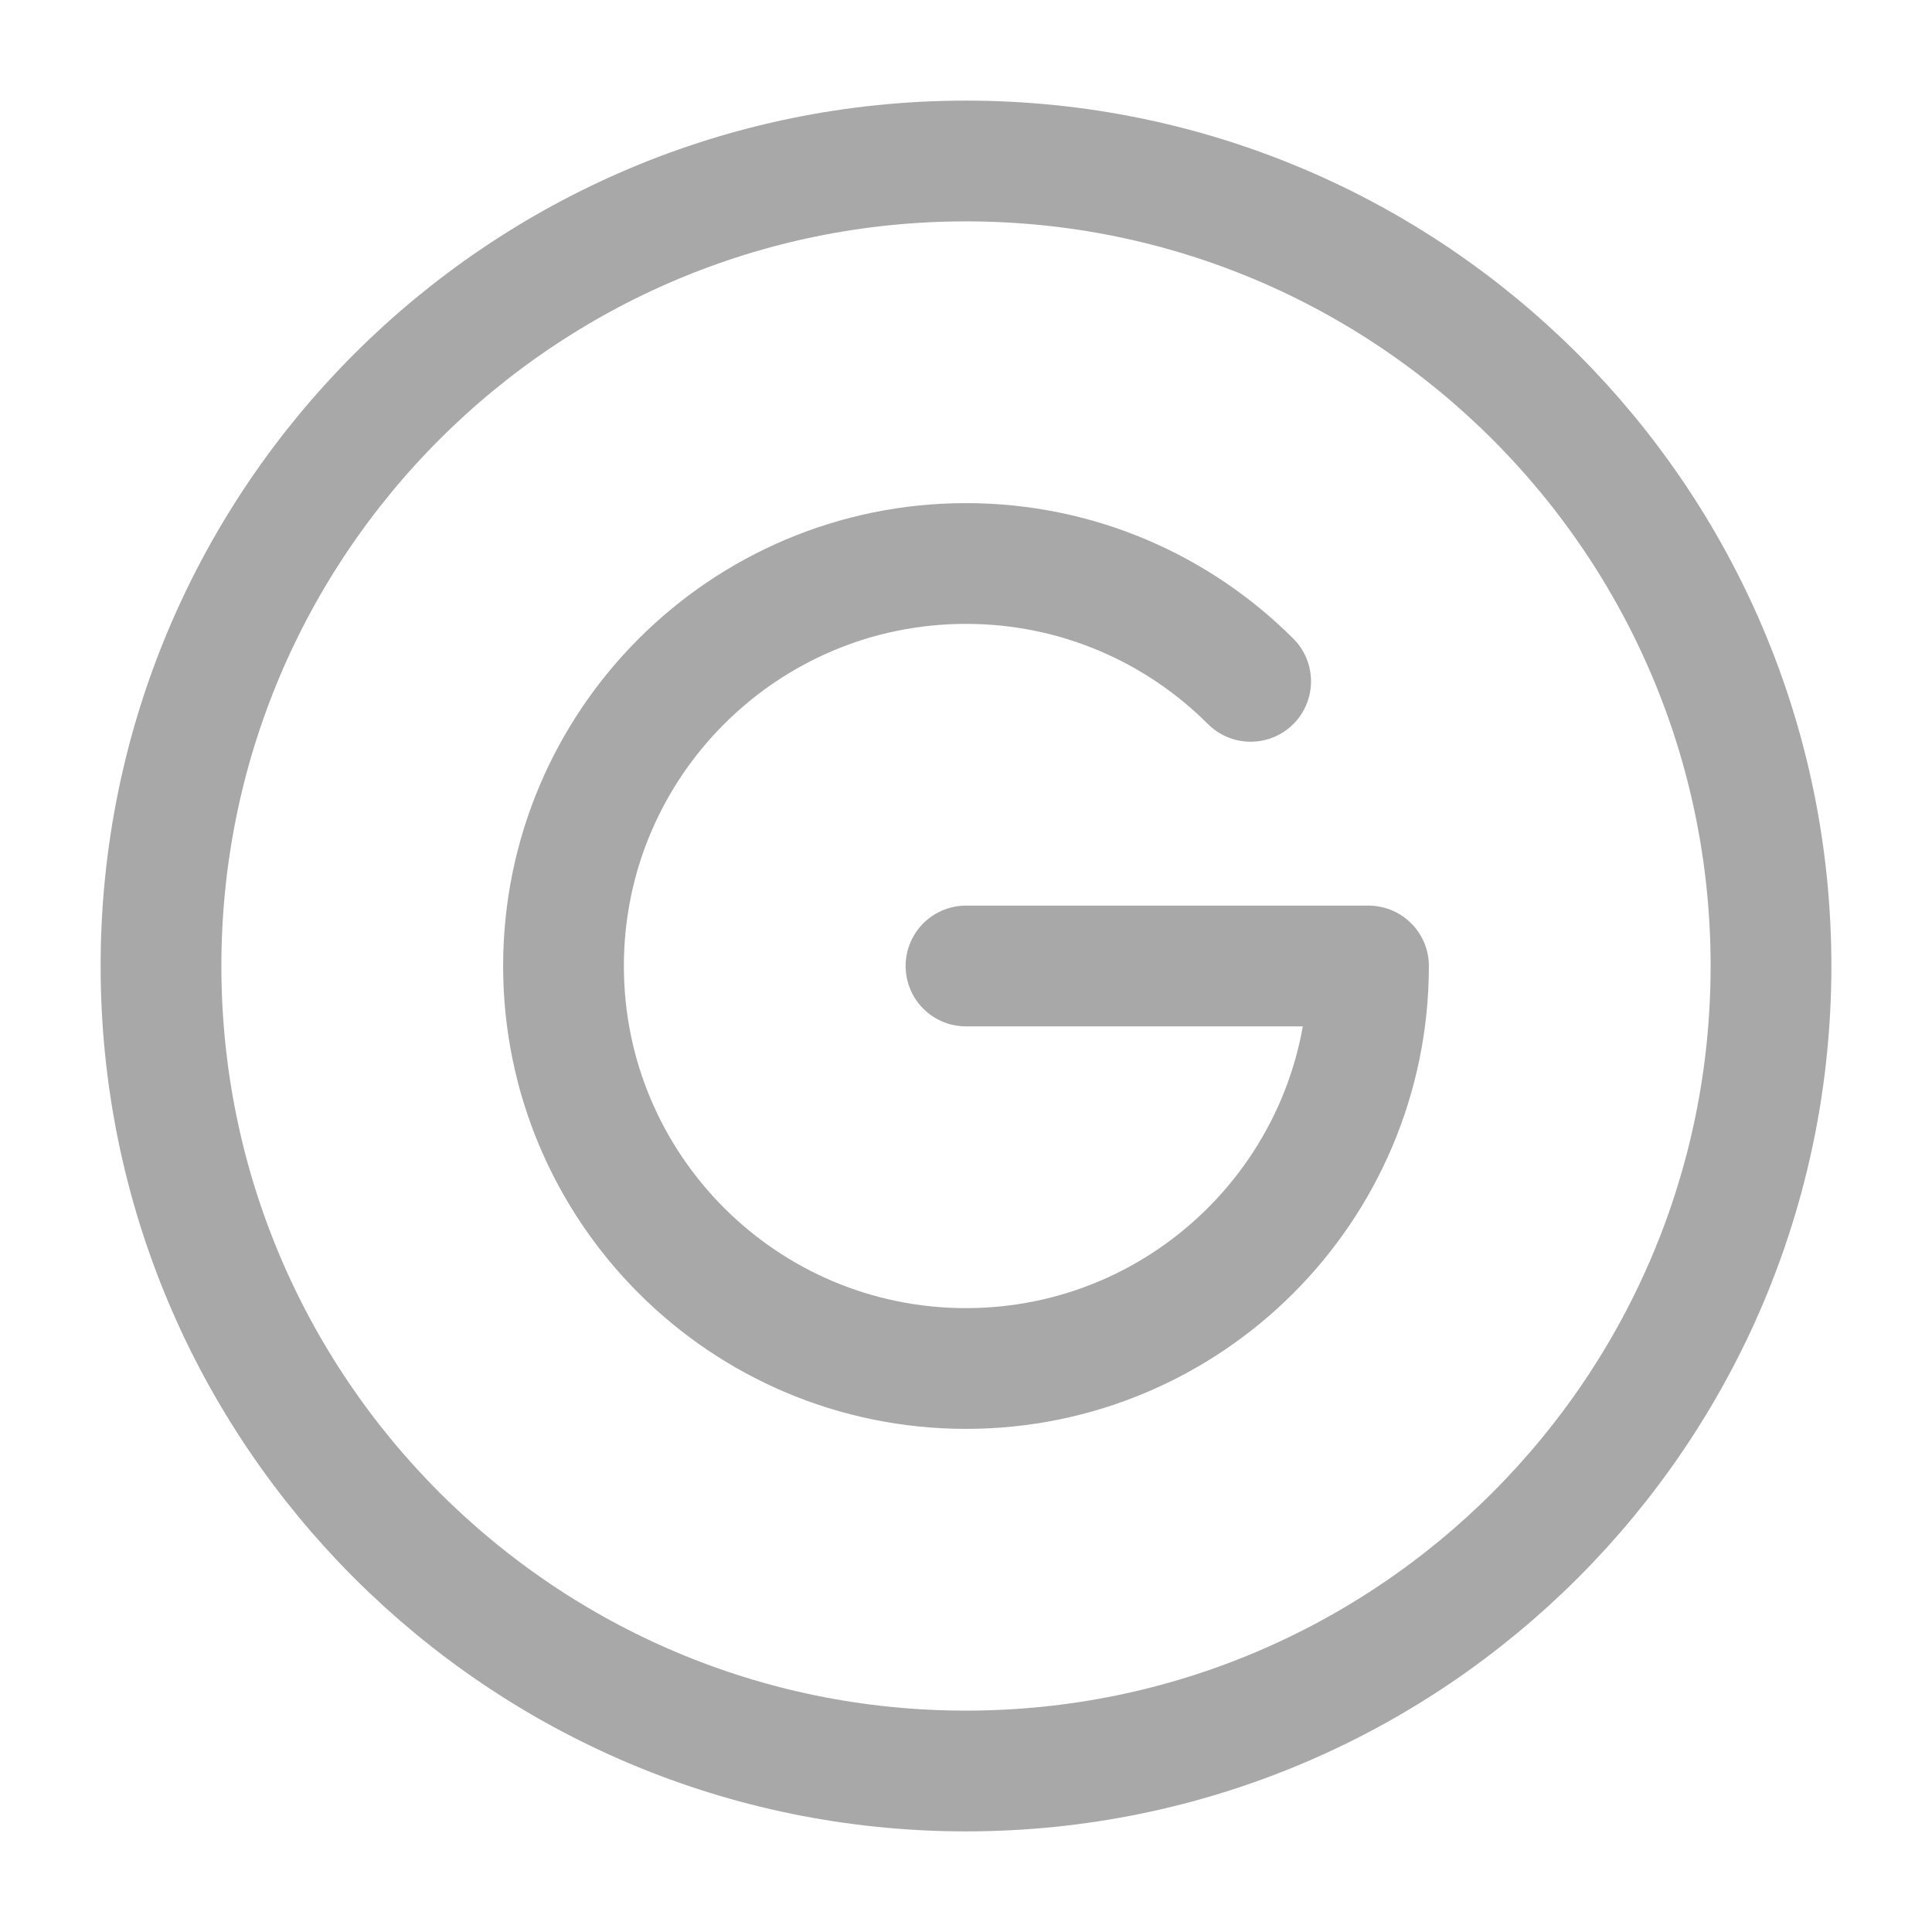
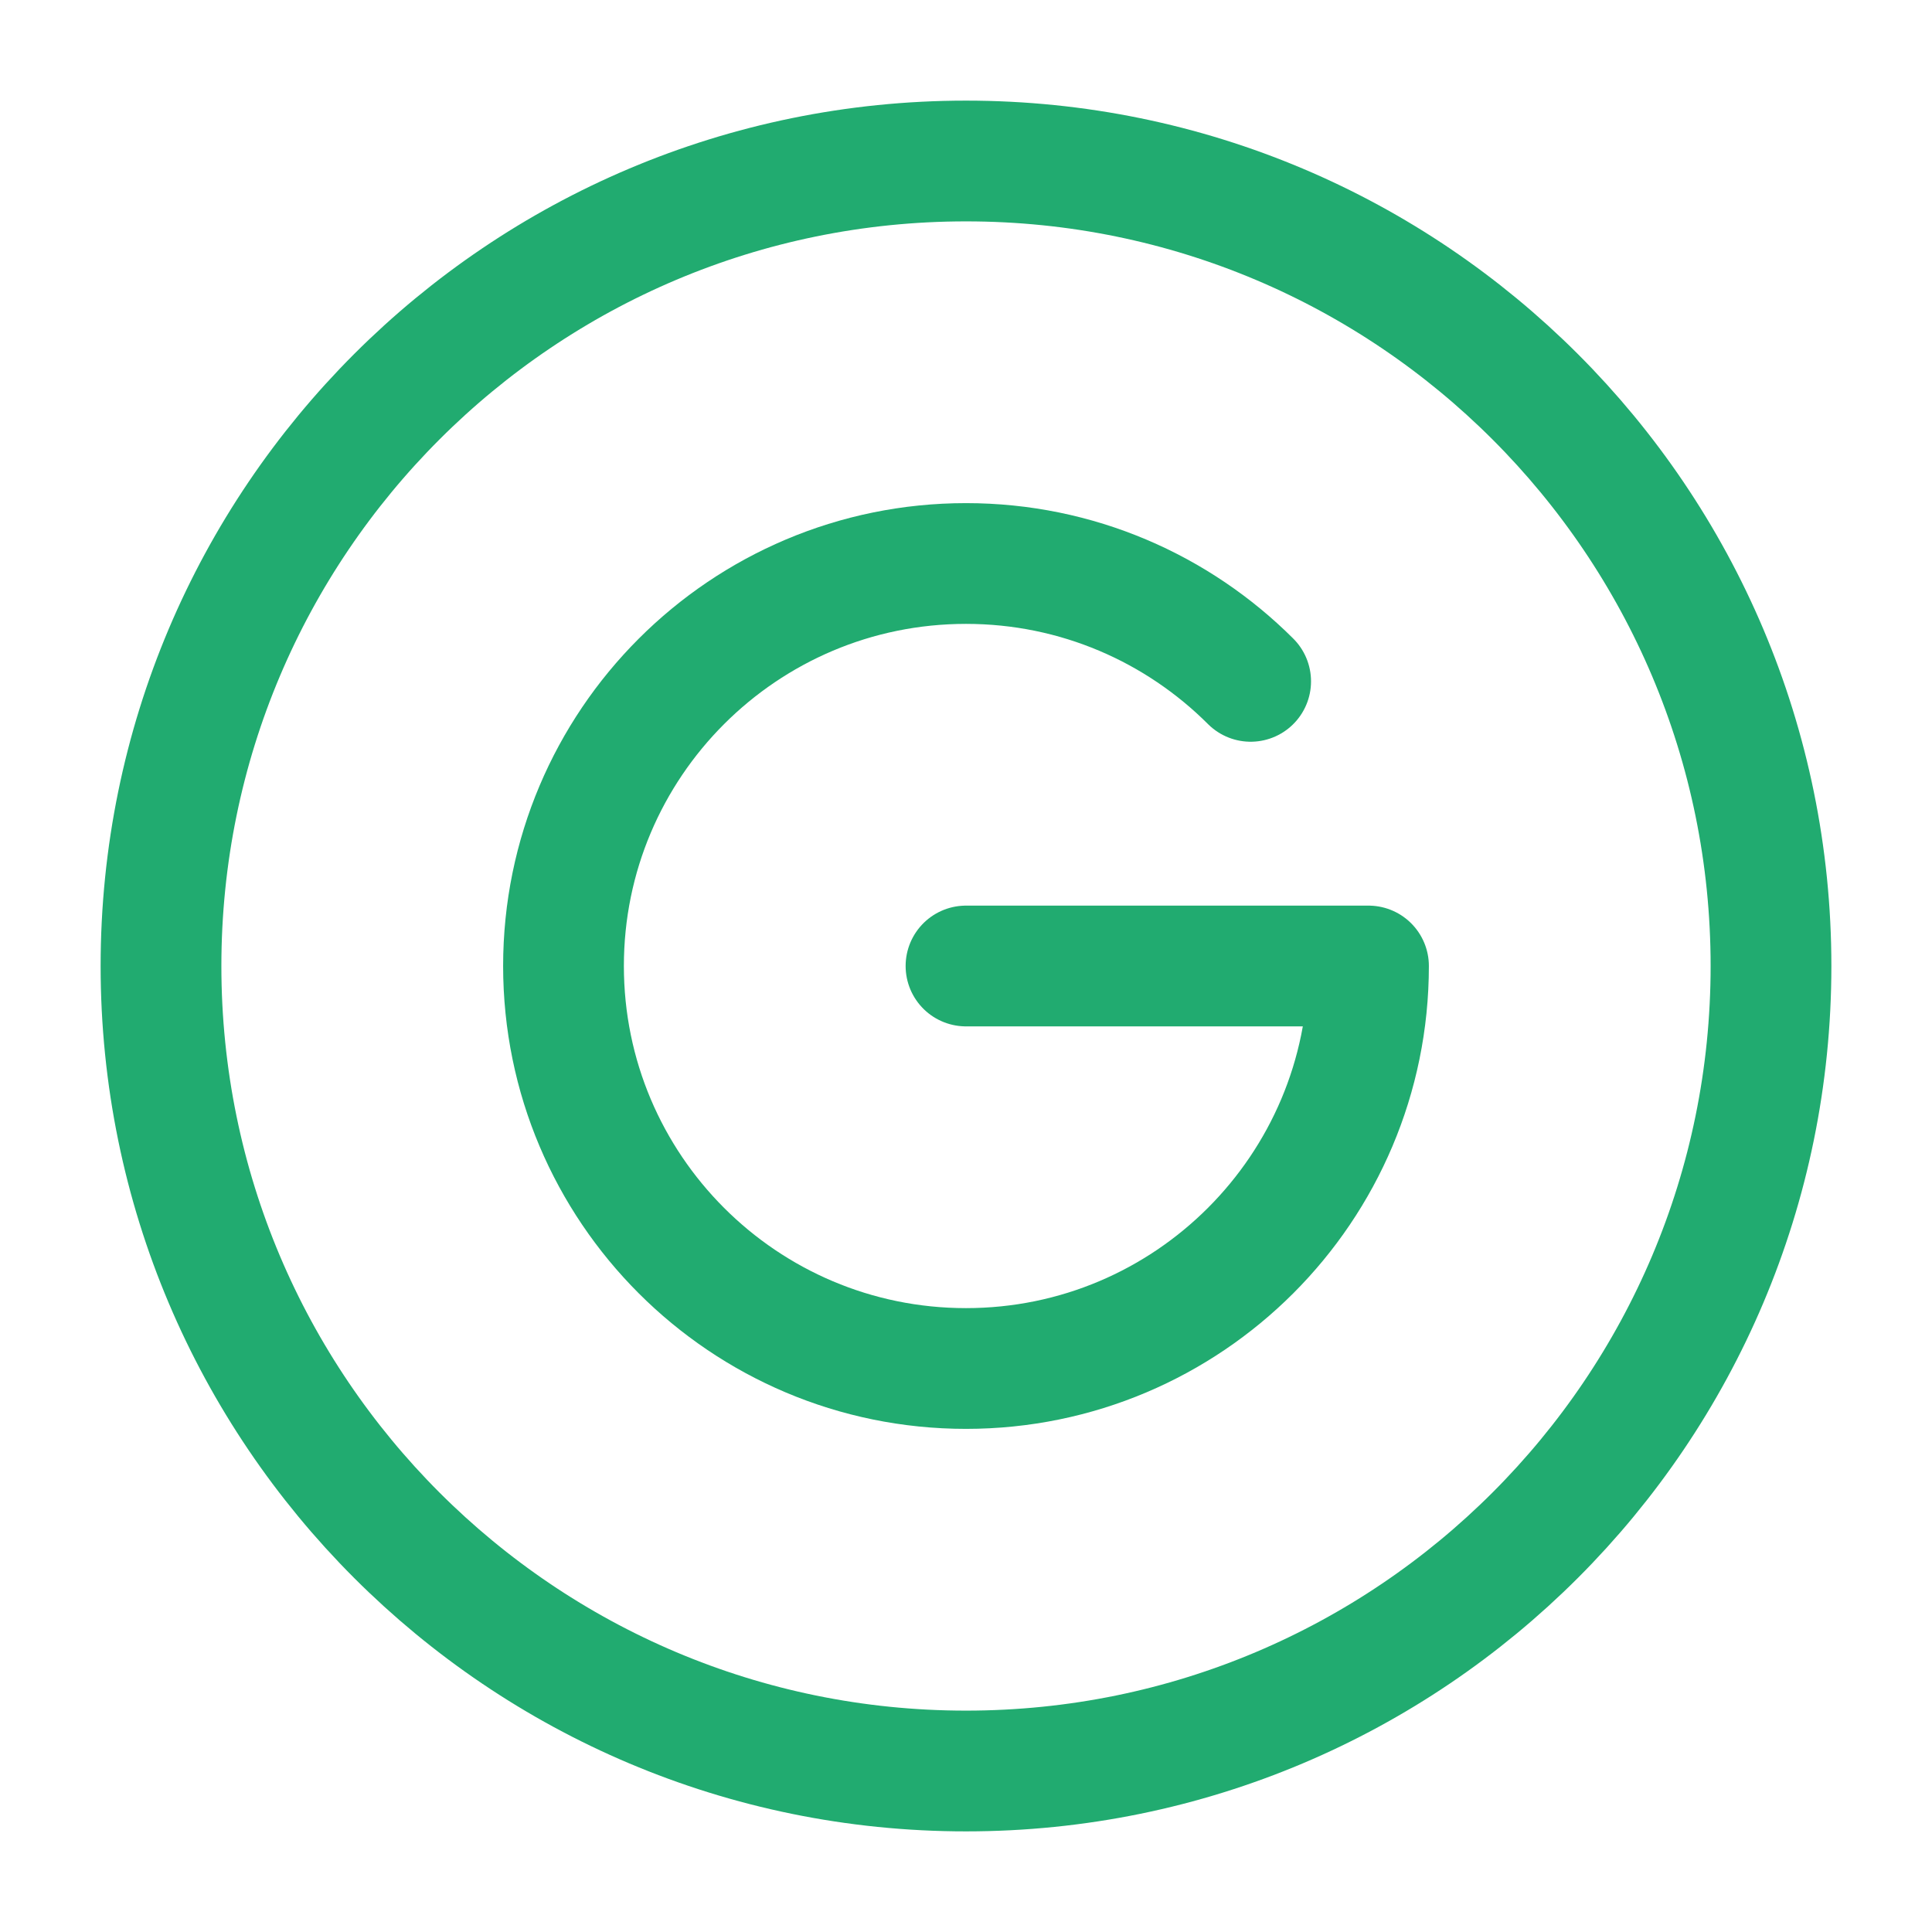
<svg xmlns="http://www.w3.org/2000/svg" width="24" height="24" viewBox="0 0 24 24" fill="none">
-   <circle cx="12" cy="12" r="10" stroke="#A8A8A8" stroke-width="1.5" />
-   <path d="M12 12H17C17 14.761 14.761 17 12 17C9.239 17 7 14.761 7 12C7 9.239 9.239 7 12 7C13.381 7 14.631 7.56 15.536 8.464" stroke="#A8A8A8" stroke-width="1.5" stroke-linecap="round" stroke-linejoin="round" />
+   <circle cx="12" cy="12" r="10" stroke="#21AB70" stroke-width="1.5" />
+   <path d="M12 12H17C17 14.761 14.761 17 12 17C9.239 17 7 14.761 7 12C7 9.239 9.239 7 12 7C13.381 7 14.631 7.56 15.536 8.464" stroke="#21AB70" stroke-width="1.5" stroke-linecap="round" stroke-linejoin="round" />
</svg>
